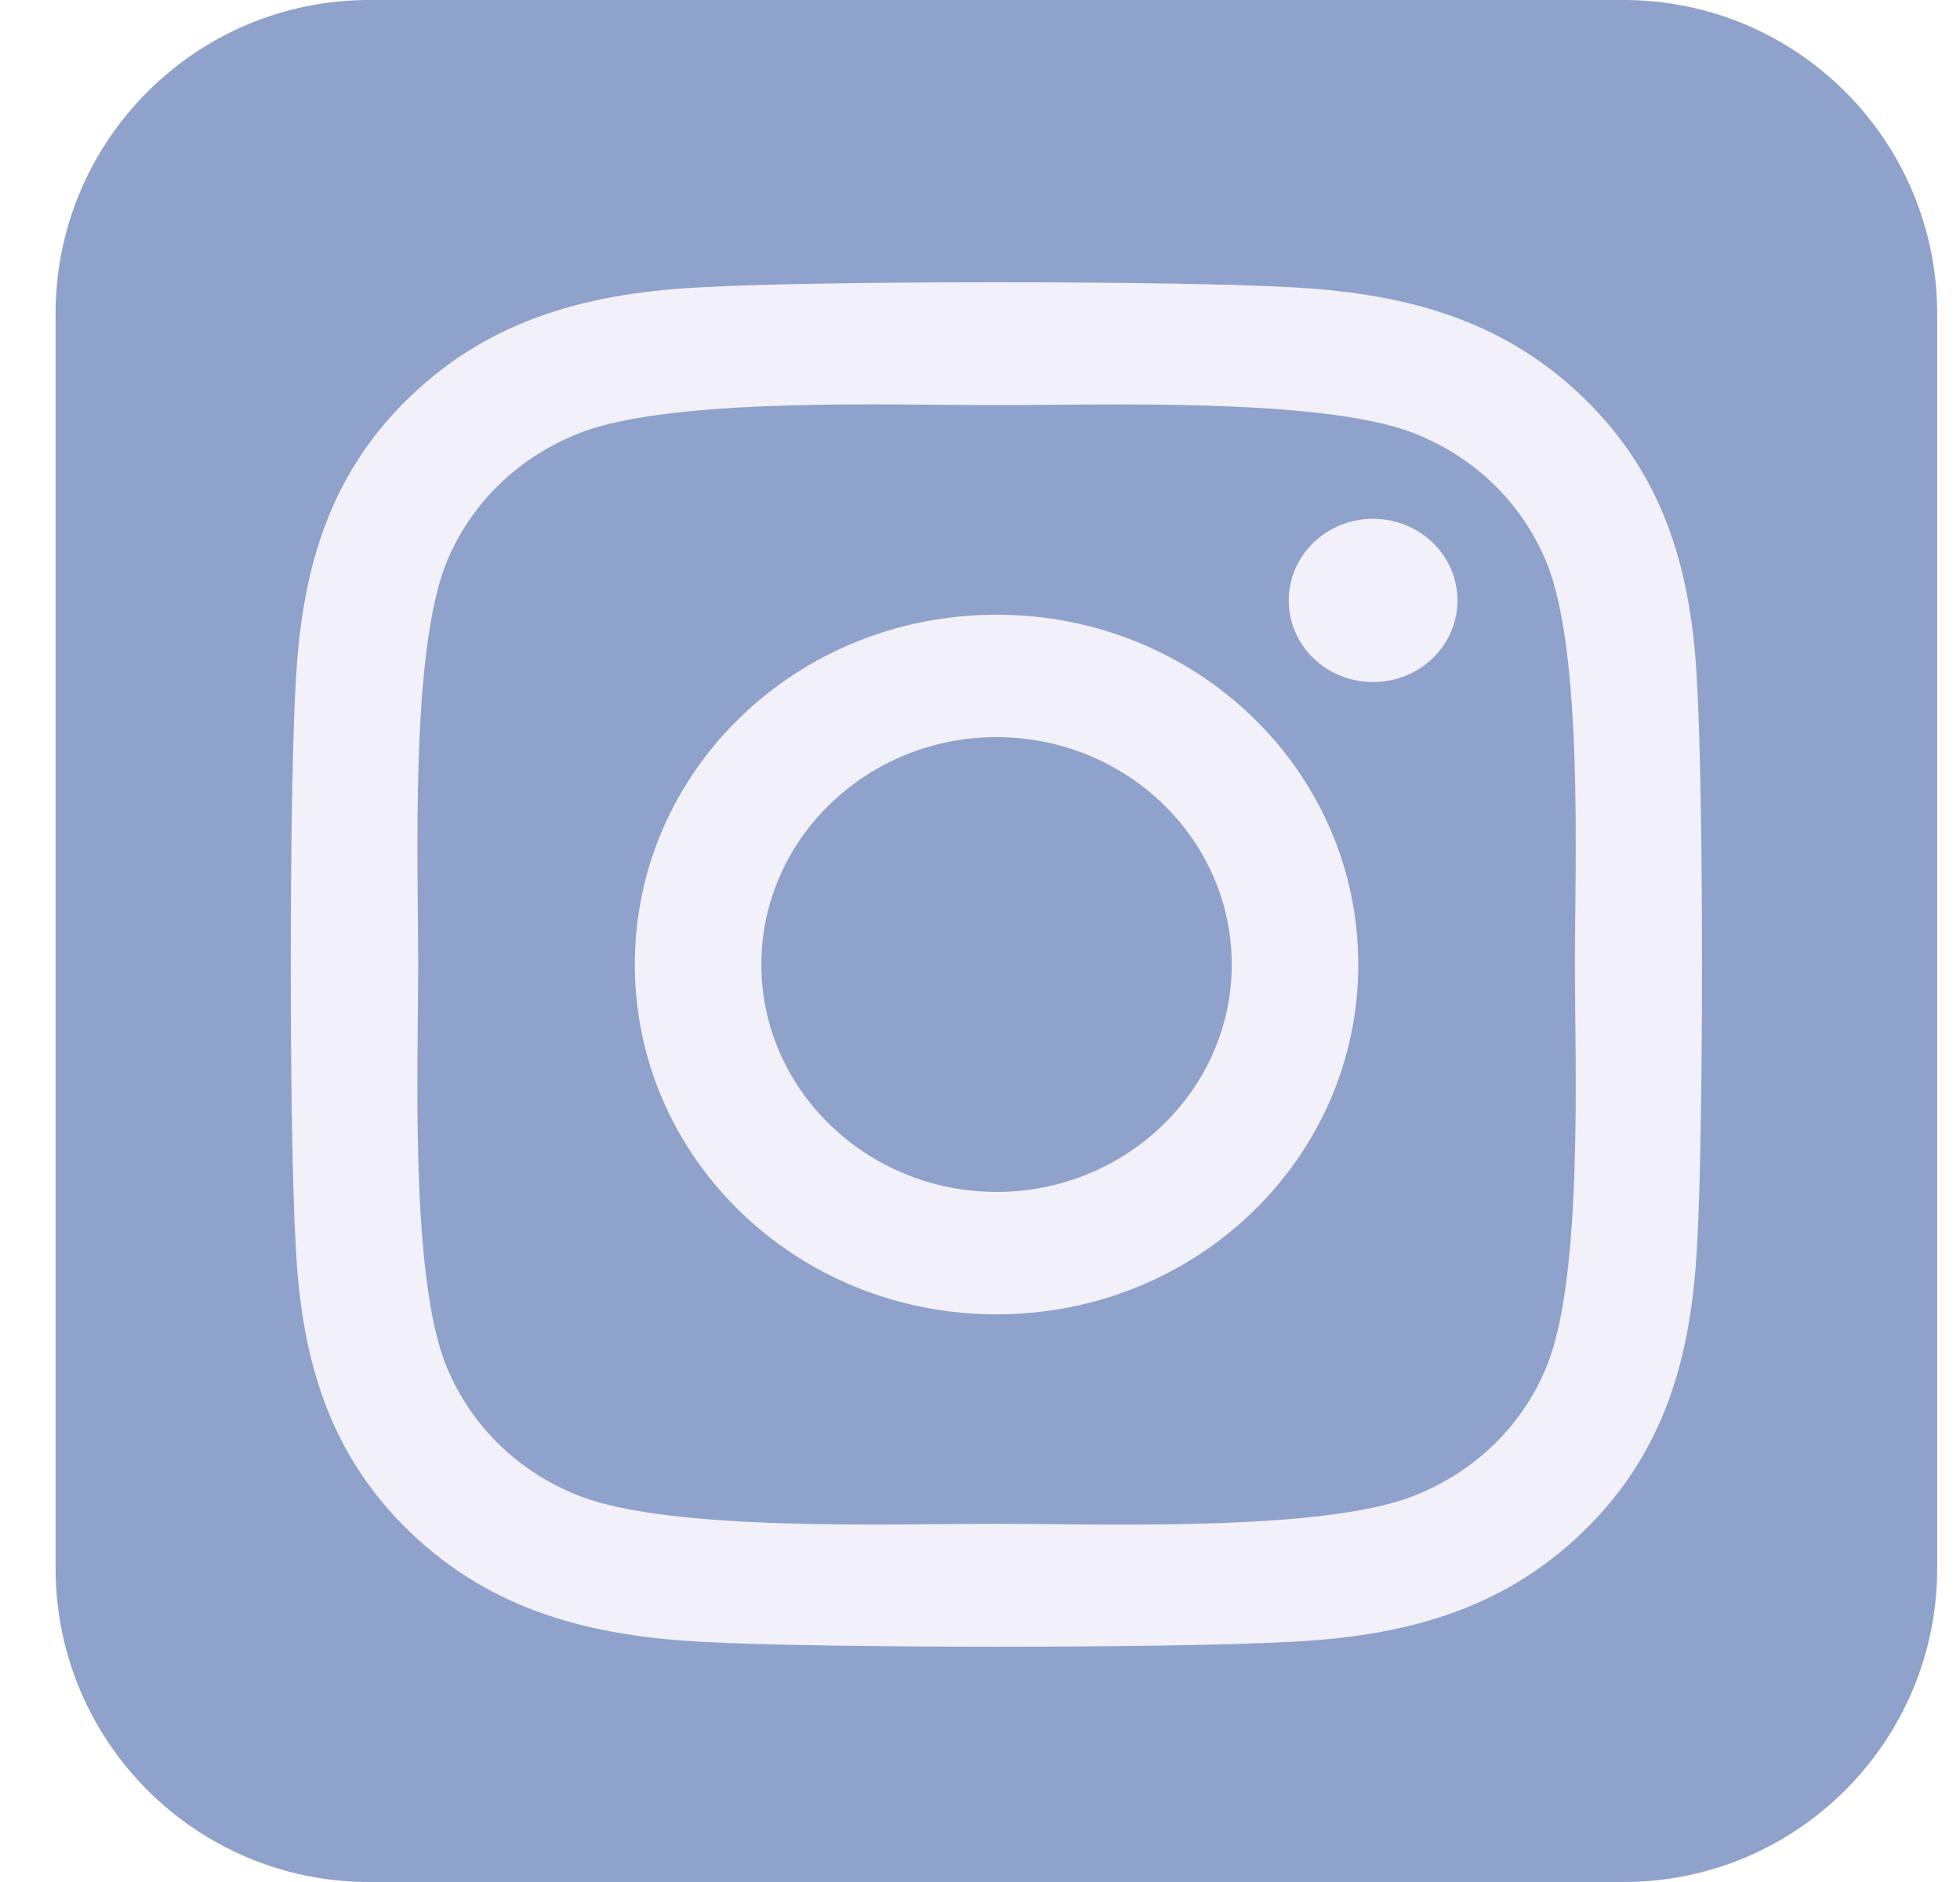
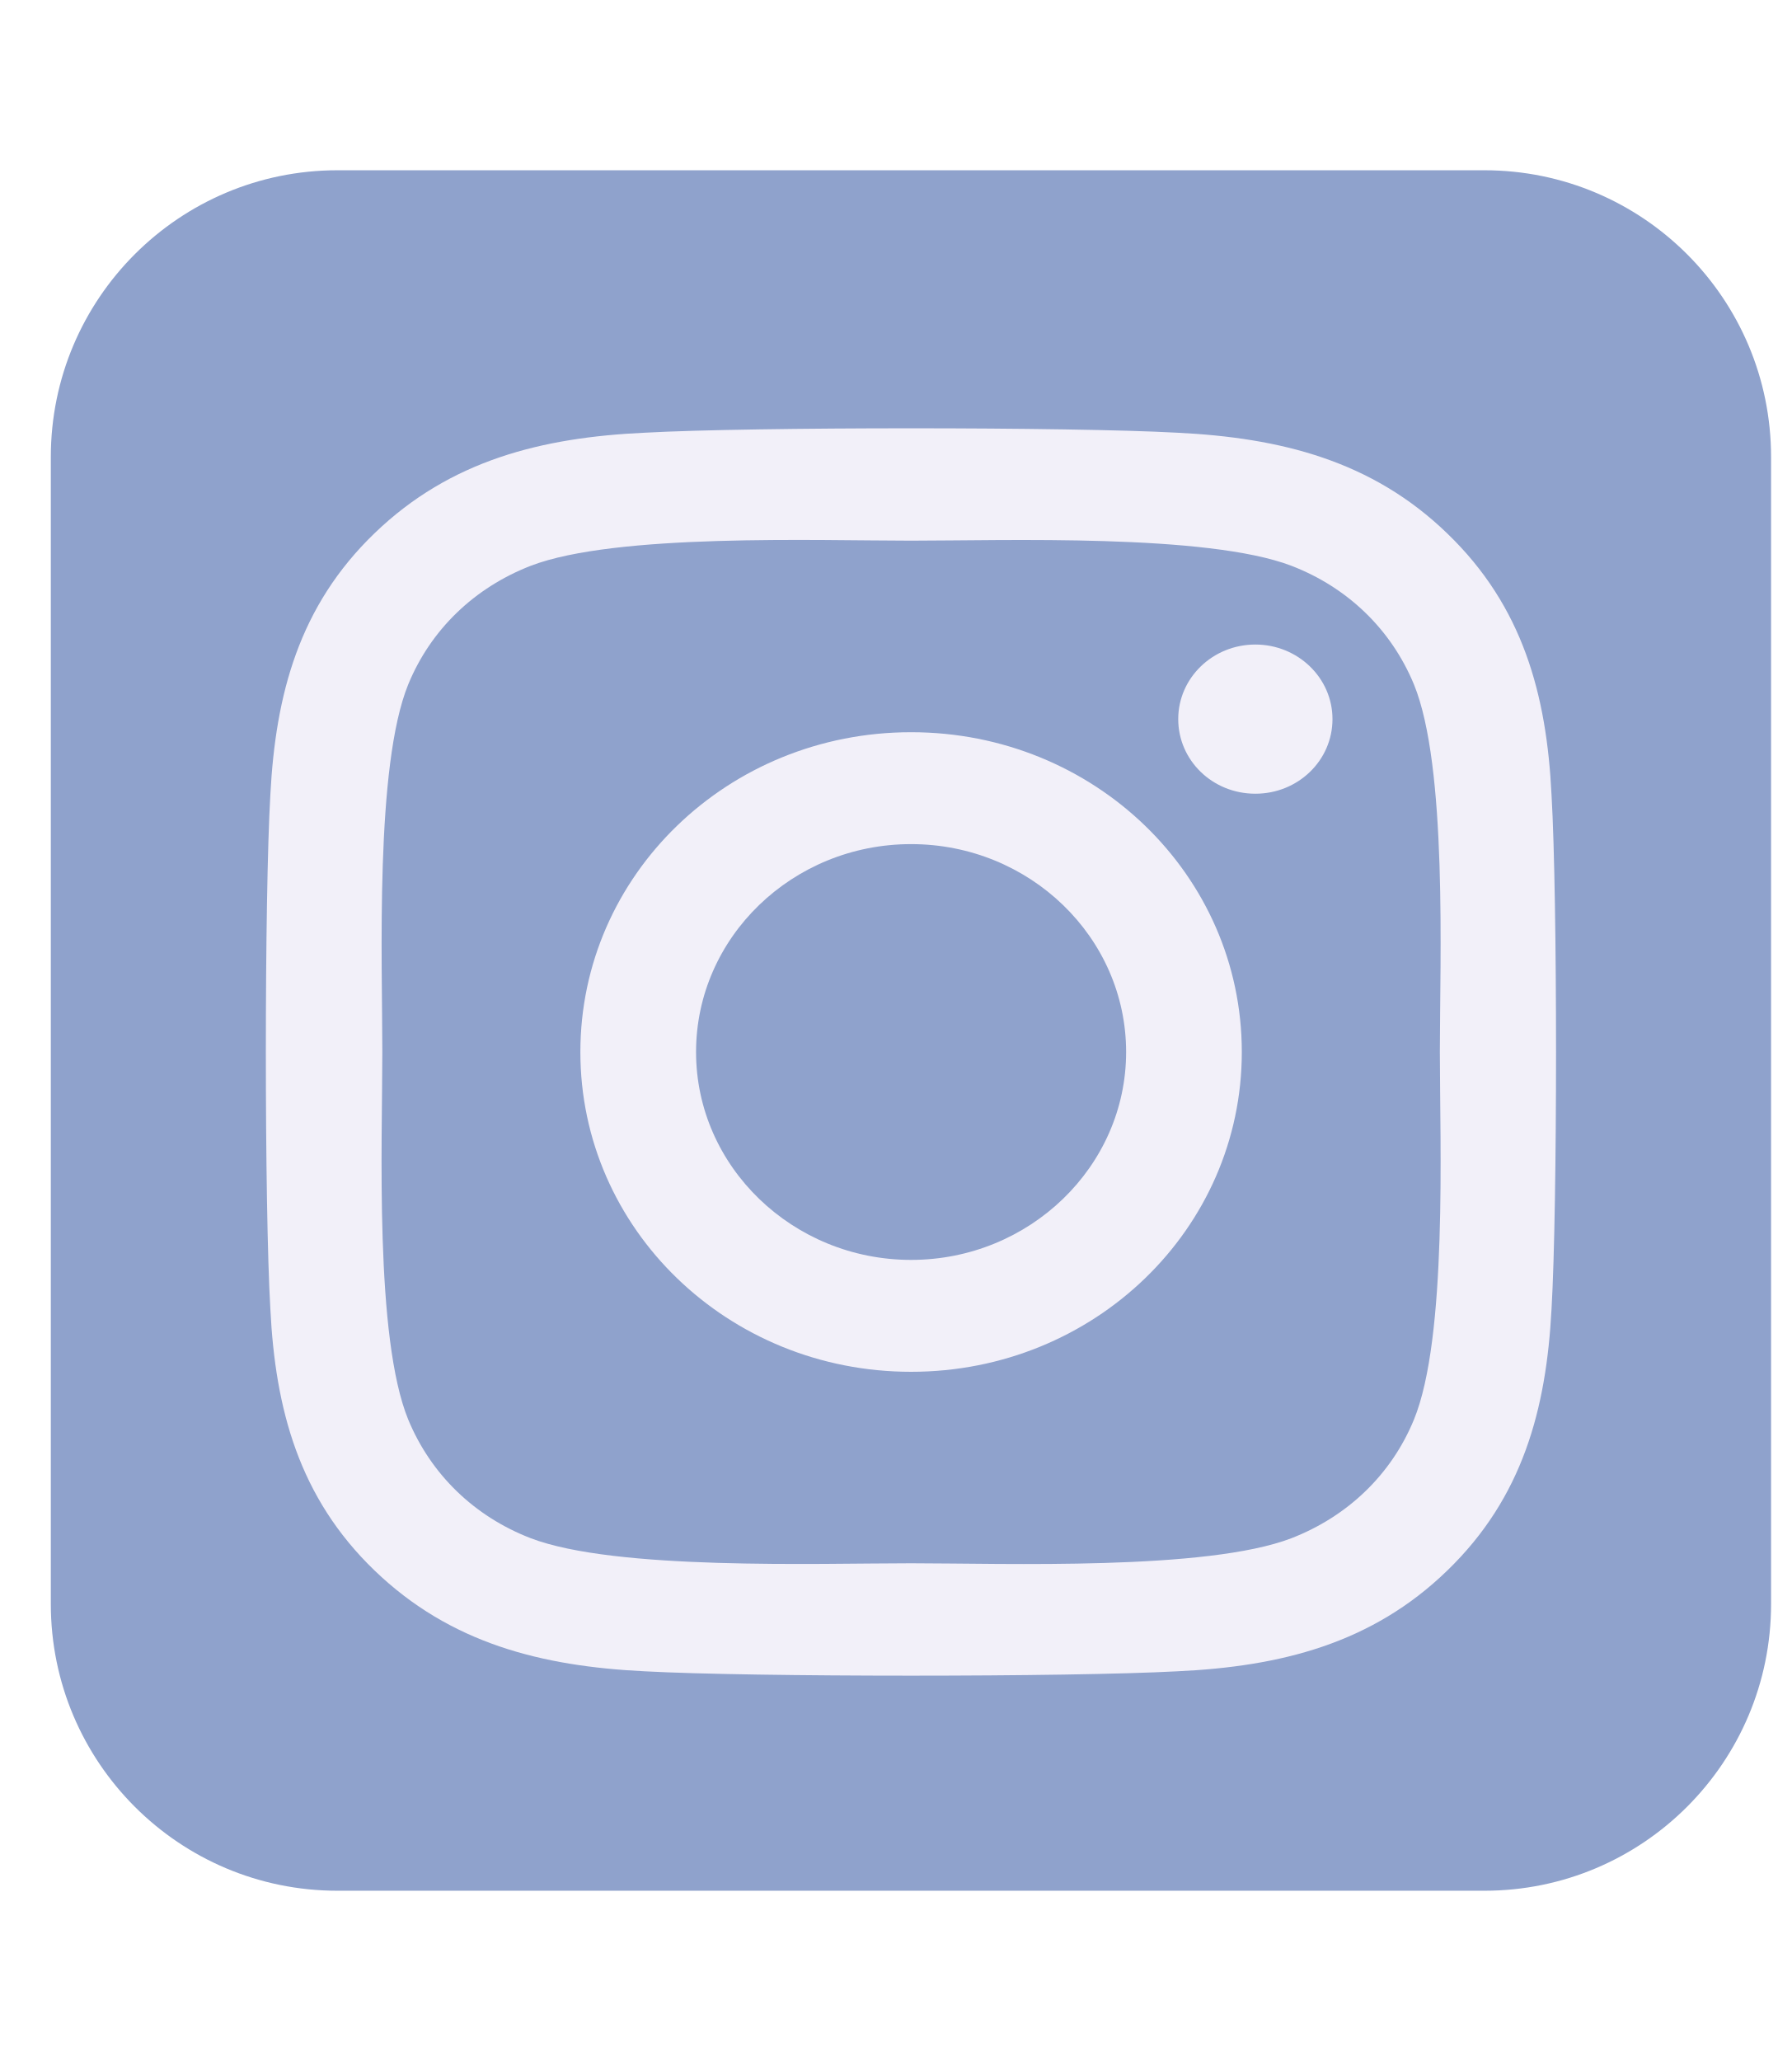
- <svg xmlns="http://www.w3.org/2000/svg" width="25" height="24" viewBox="0 0 25 24" fill="none">
+ <svg xmlns="http://www.w3.org/2000/svg" width="20" height="23" viewBox="0 0 25 24" fill="none">
  <rect x="0.709" width="24" height="24" rx="4" fill="#8FA2CC" />
  <path d="M12.711 7.839C10.157 7.839 8.097 9.831 8.097 12.3C8.097 14.769 10.157 16.761 12.711 16.761C15.265 16.761 17.325 14.769 17.325 12.3C17.325 9.831 15.265 7.839 12.711 7.839ZM12.711 15.2C11.061 15.2 9.711 13.899 9.711 12.3C9.711 10.7 11.057 9.4 12.711 9.4C14.365 9.4 15.711 10.7 15.711 12.3C15.711 13.899 14.361 15.2 12.711 15.2ZM18.59 7.656C18.59 8.235 18.108 8.697 17.514 8.697C16.915 8.697 16.438 8.231 16.438 7.656C16.438 7.082 16.919 6.616 17.514 6.616C18.108 6.616 18.59 7.082 18.59 7.656ZM21.646 8.712C21.578 7.318 21.248 6.084 20.192 5.067C19.14 4.049 17.863 3.731 16.421 3.661C14.936 3.579 10.482 3.579 8.997 3.661C7.559 3.727 6.282 4.045 5.226 5.063C4.17 6.08 3.845 7.315 3.772 8.708C3.688 10.145 3.688 14.451 3.772 15.887C3.841 17.281 4.17 18.516 5.226 19.533C6.282 20.55 7.555 20.869 8.997 20.939C10.482 21.02 14.936 21.02 16.421 20.939C17.863 20.873 19.14 20.554 20.192 19.533C21.244 18.516 21.573 17.281 21.646 15.887C21.73 14.451 21.73 10.149 21.646 8.712ZM19.726 17.429C19.413 18.19 18.807 18.776 18.016 19.083C16.831 19.537 14.02 19.432 12.711 19.432C11.402 19.432 8.587 19.533 7.406 19.083C6.619 18.78 6.013 18.194 5.696 17.429C5.226 16.283 5.334 13.566 5.334 12.3C5.334 11.034 5.23 8.312 5.696 7.171C6.009 6.41 6.615 5.824 7.406 5.517C8.591 5.063 11.402 5.167 12.711 5.167C14.02 5.167 16.835 5.067 18.016 5.517C18.803 5.82 19.409 6.406 19.726 7.171C20.196 8.316 20.088 11.034 20.088 12.3C20.088 13.566 20.196 16.287 19.726 17.429Z" fill="#F2F0F9" />
</svg>
